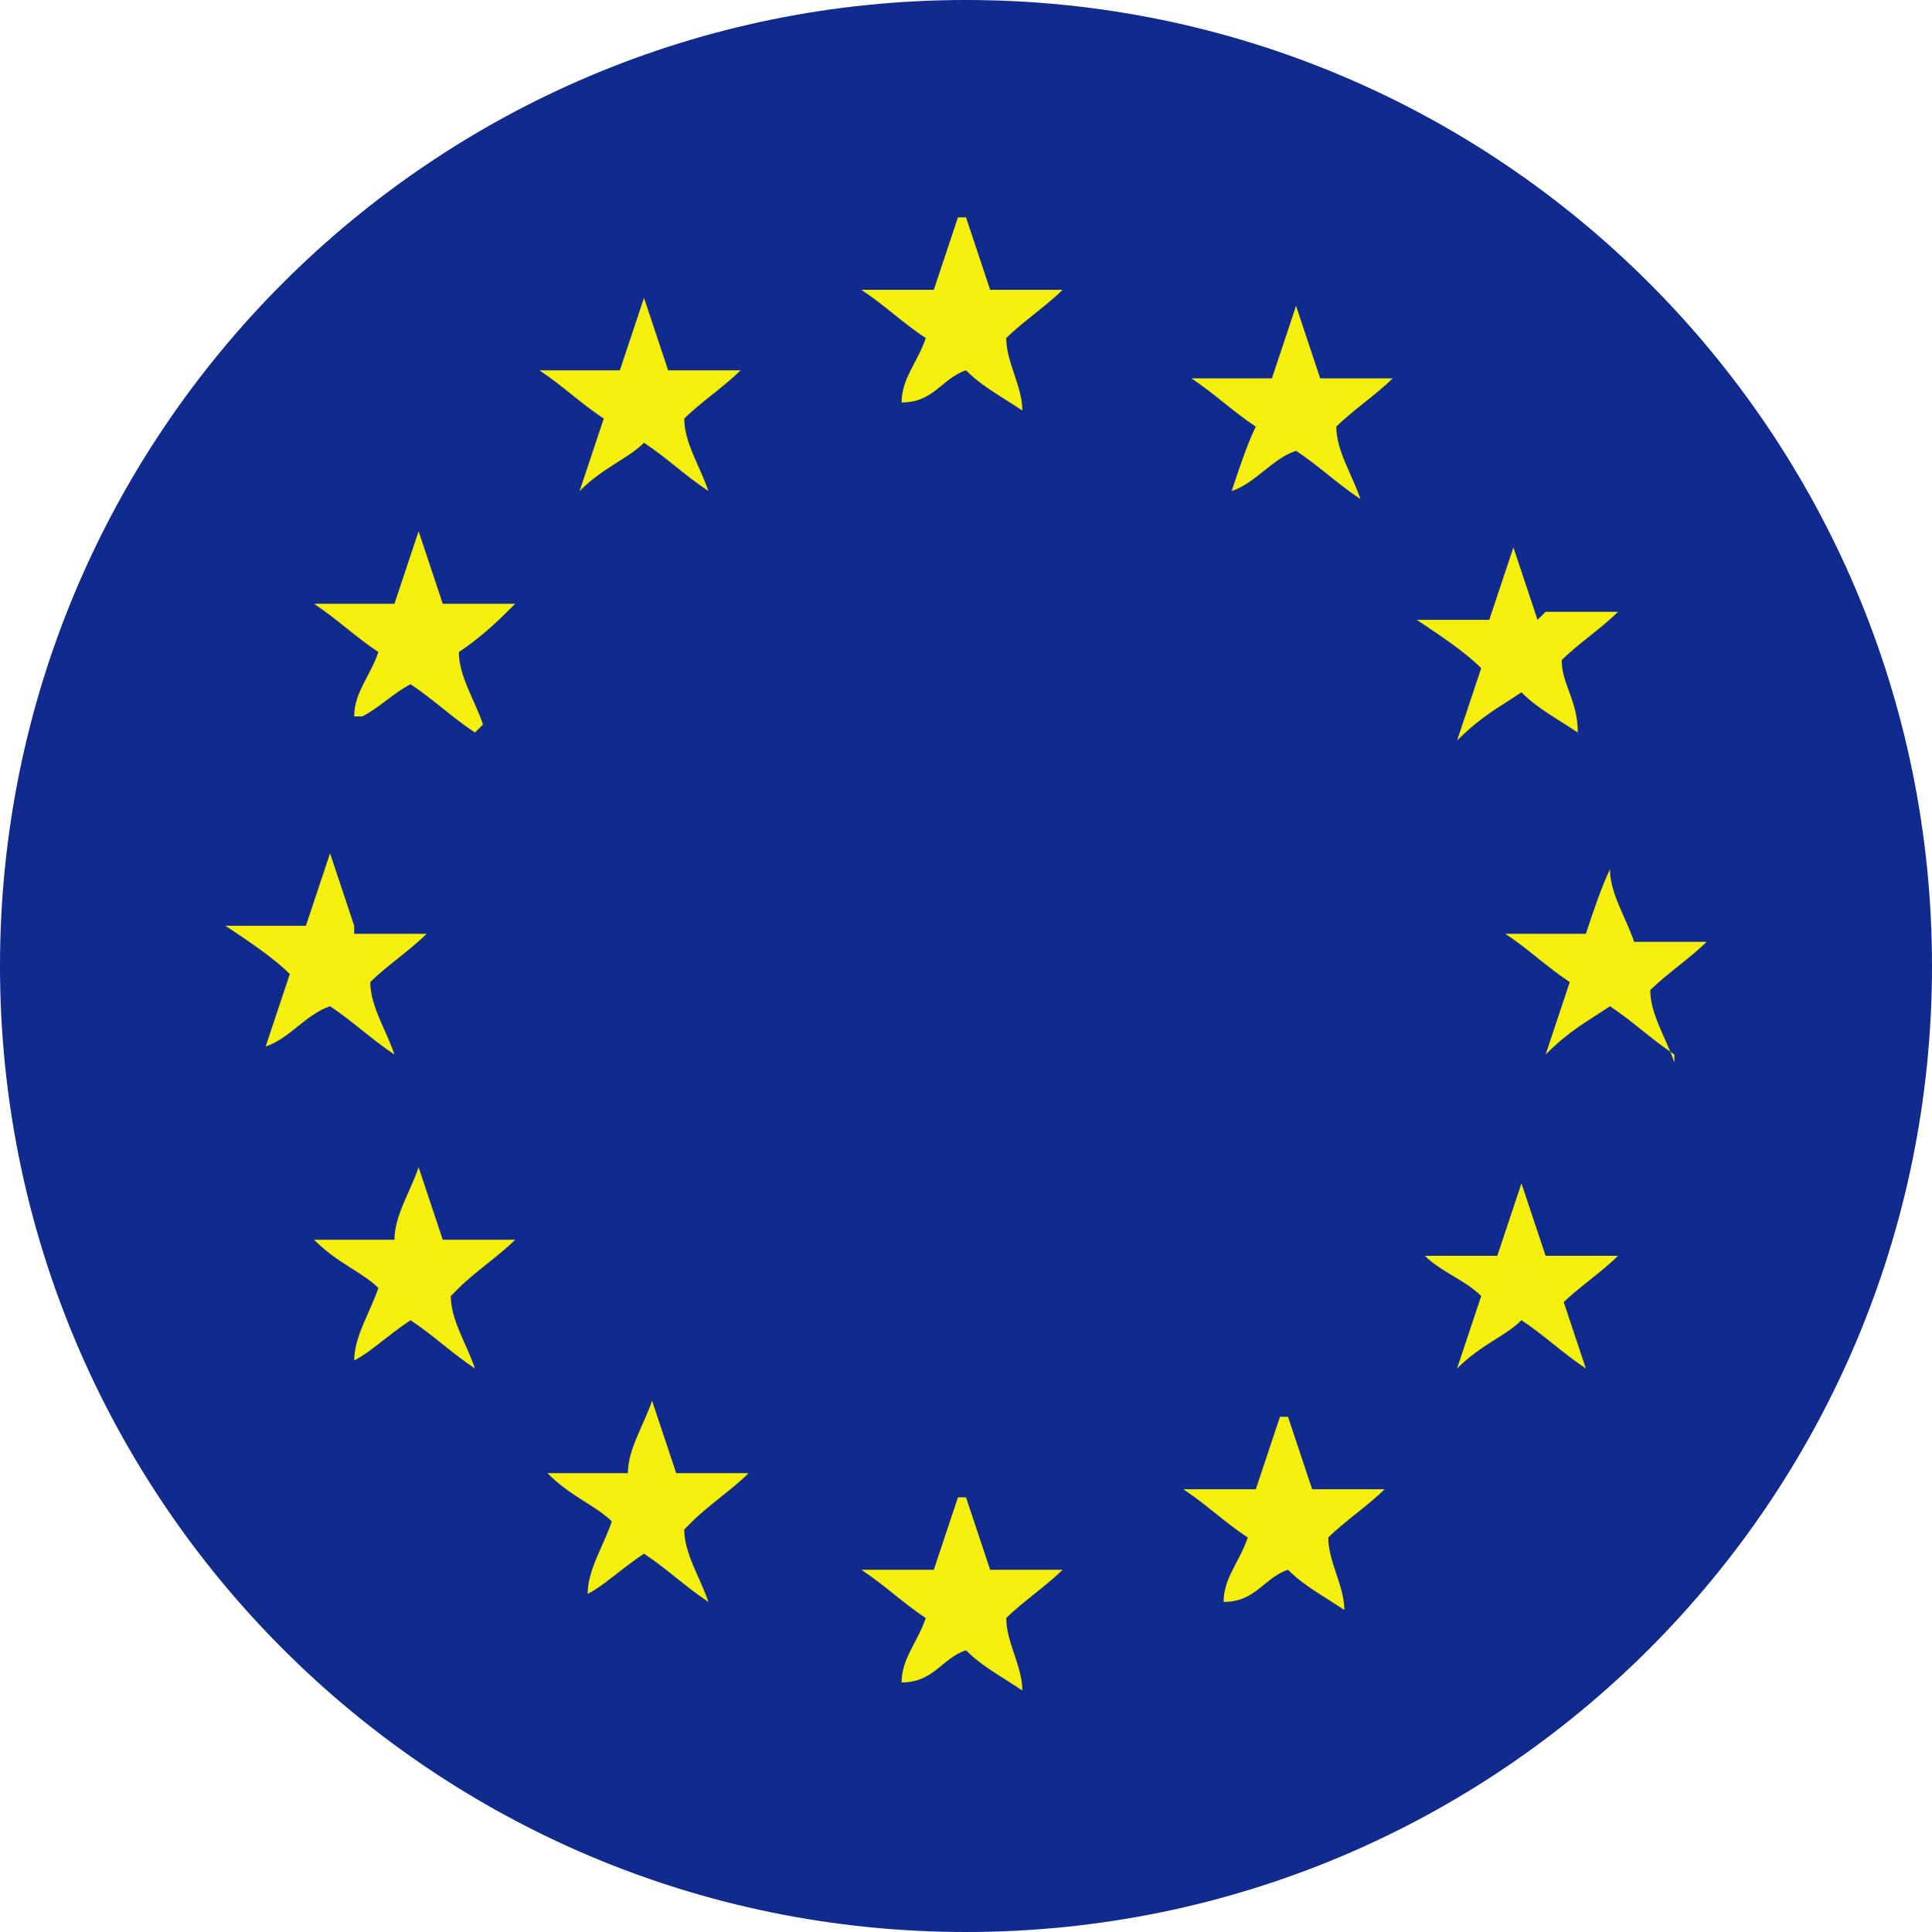
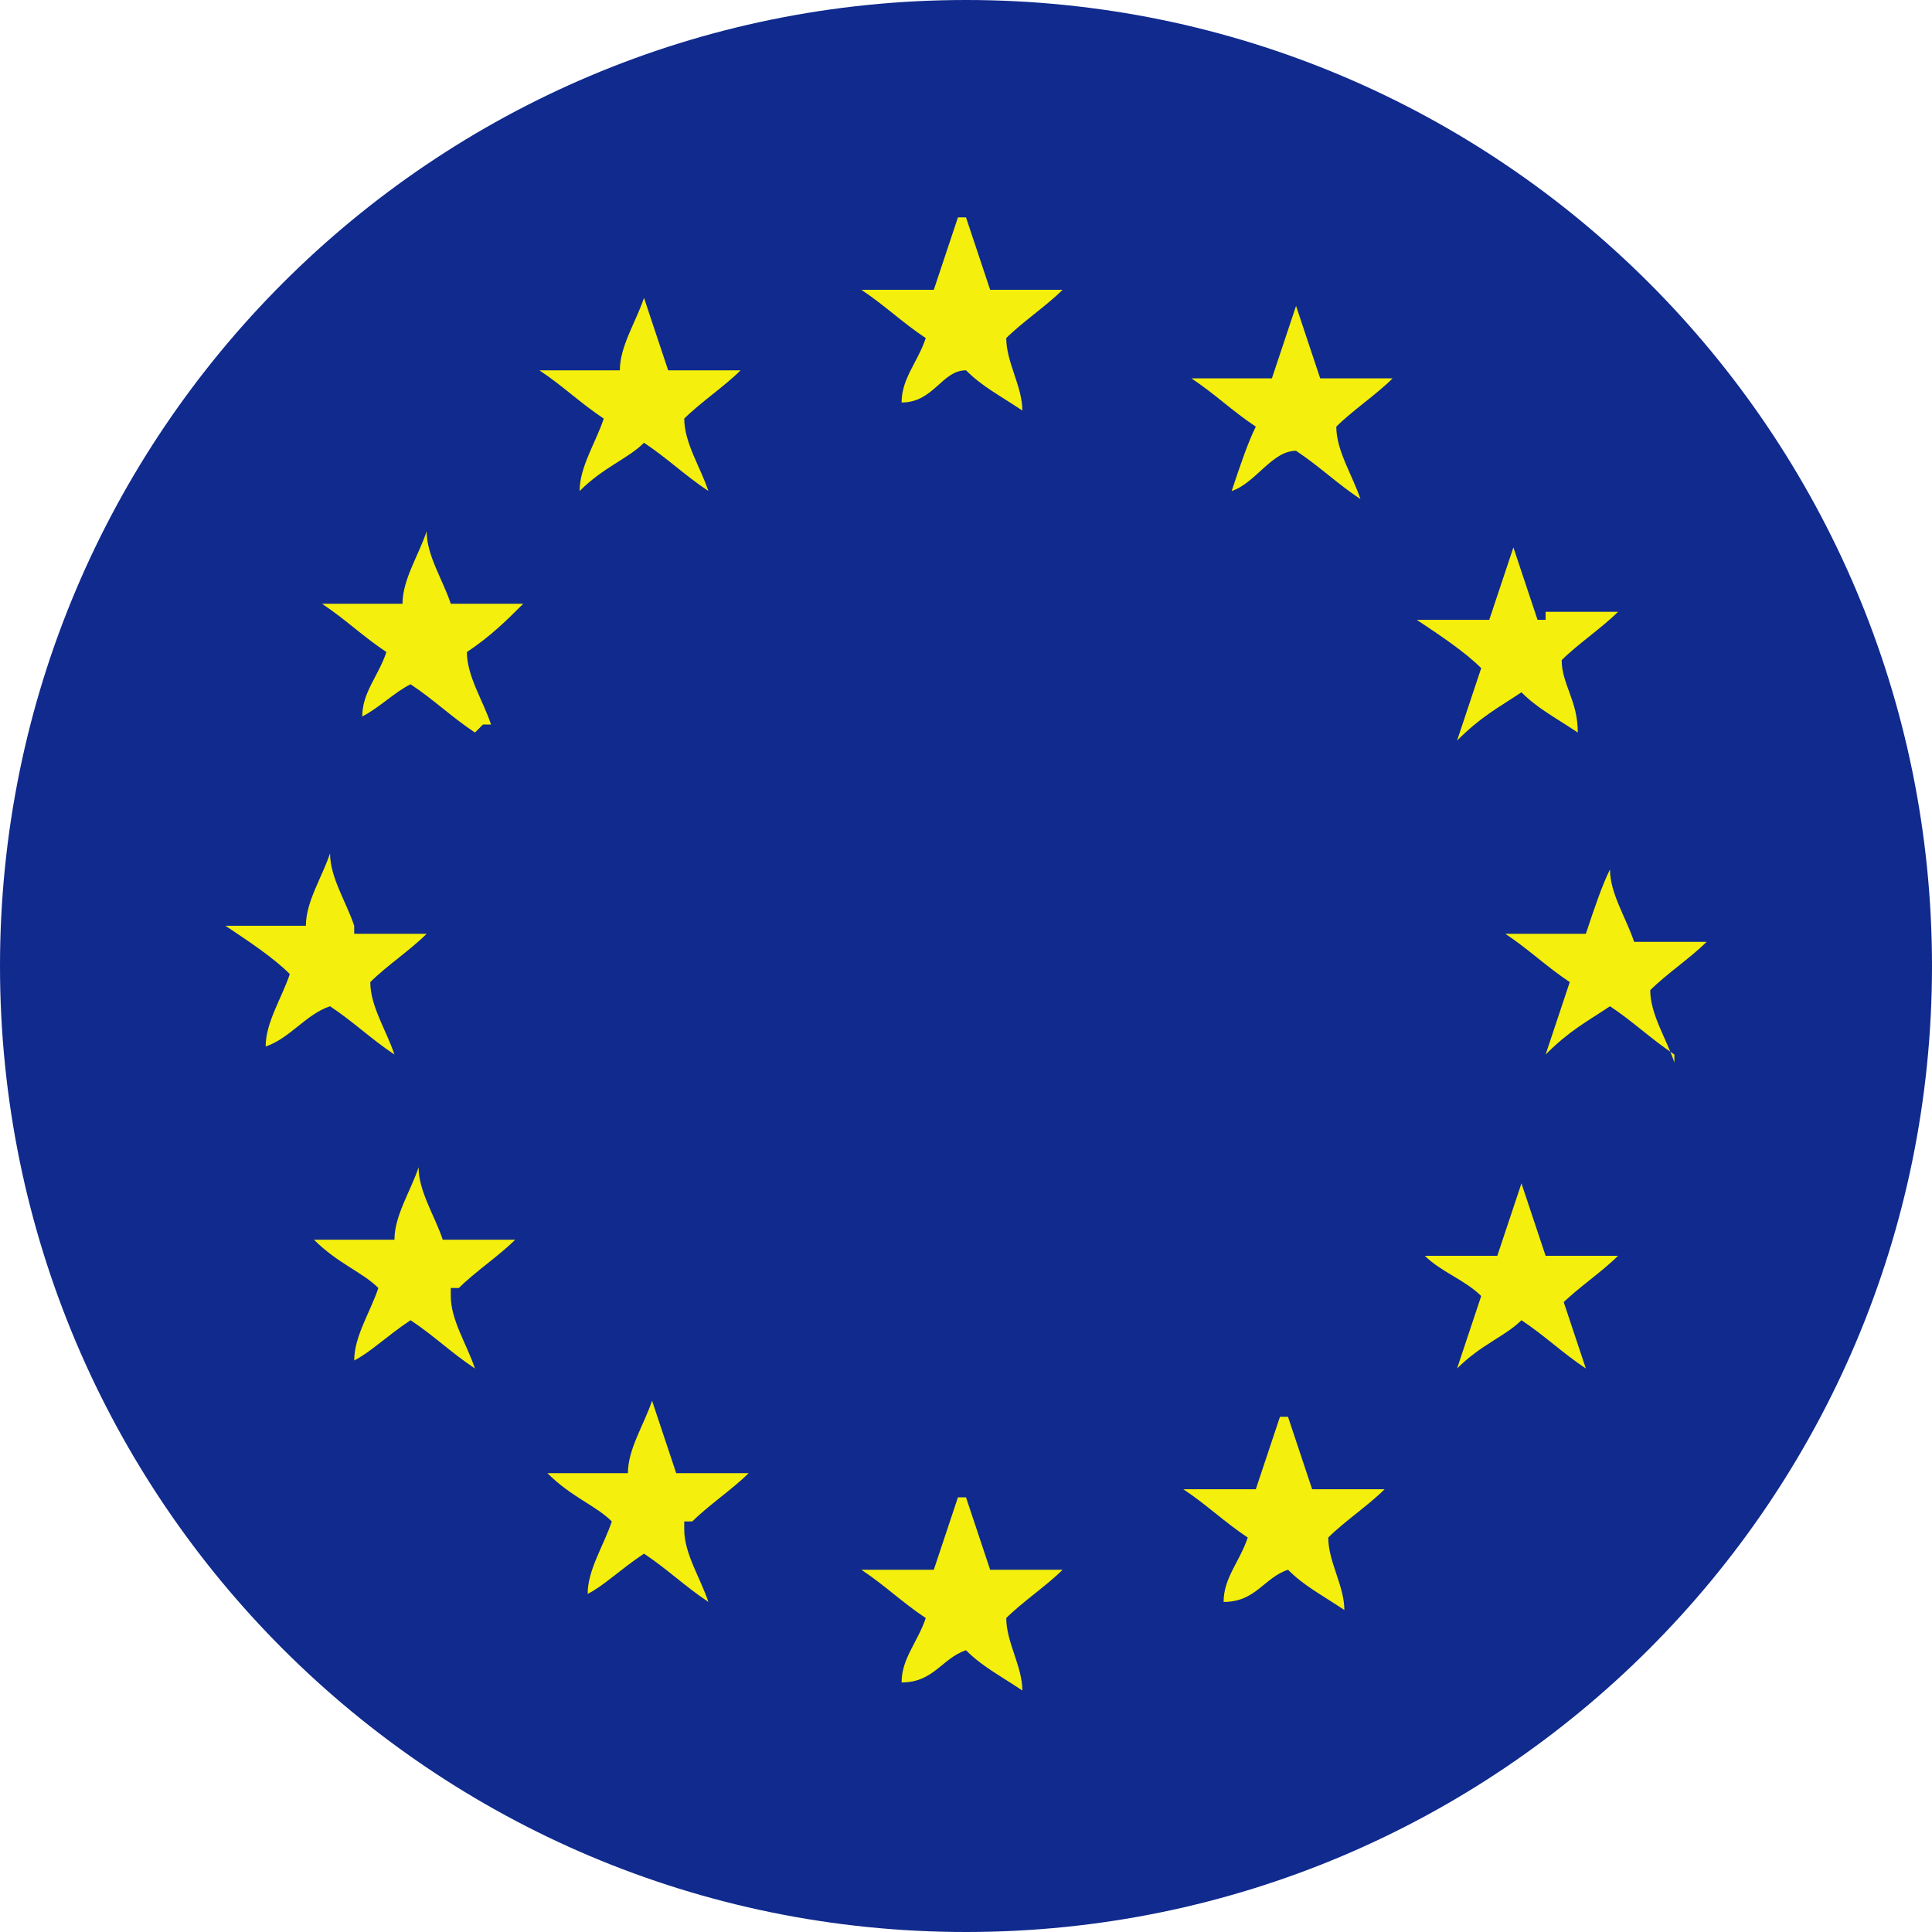
- <svg xmlns="http://www.w3.org/2000/svg" id="eur-a" width="24" height="24" viewBox="0 0 24 24">
-   <defs>
-     <style>
-       .eur-b {
-         fill: #102a8d;
-       }
- 
-       .eur-b, .eur-c {
-         stroke-width: 0px;
-       }
- 
-       .eur-c {
-         fill: #f4ef0c;
-       }
-     </style>
-   </defs>
-   <circle class="eur-b" cx="12" cy="12" r="12" />
-   <path class="eur-c" d="m8,3.7c.1.3.2.6.3.9h.9c-.2.2-.5.4-.7.6,0,.3.2.6.3.9-.3-.2-.5-.4-.8-.6-.2.2-.5.3-.8.6.1-.3.2-.6.3-.9-.3-.2-.5-.4-.8-.6h1c.1-.3.2-.6.3-.9h0Z" />
-   <path class="eur-c" d="m5.9,9.1c-.3-.2-.5-.4-.8-.6-.2.1-.4.3-.6.4h-.1c0-.3.2-.5.3-.8-.3-.2-.5-.4-.8-.6h1c.1-.3.2-.6.3-.9.1.3.2.6.3.9h.9c-.2.2-.4.4-.7.6,0,.3.2.6.3.9h0Z" />
-   <path class="eur-c" d="m15.3,6.1c.1-.3.2-.6.3-.8-.3-.2-.5-.4-.8-.6h1c.1-.3.2-.6.3-.9.1.3.2.6.3.9h.9c-.2.2-.5.4-.7.6,0,.3.2.6.3.9-.3-.2-.5-.4-.8-.6-.3.1-.5.4-.8.5h0Z" />
-   <path class="eur-c" d="m19.2,7.6h.9c-.2.2-.5.4-.7.6,0,.3.2.5.2.9-.3-.2-.5-.3-.7-.5-.3.2-.5.3-.8.6.1-.3.2-.6.3-.9-.2-.2-.5-.4-.8-.6h.9c.1-.3.2-.6.3-.9.1.3.2.6.3.9h0Z" />
-   <path class="eur-c" d="m19.4,16.1c.1.3.2.6.3.9-.3-.2-.5-.4-.8-.6-.2.2-.5.3-.8.6.1-.3.2-.6.3-.9-.2-.2-.5-.3-.7-.5h0s.9,0,.9,0c.1-.3.2-.6.3-.9.1.3.2.6.3.9h.9c-.2.2-.5.4-.7.6h0Z" />
-   <path class="eur-c" d="m20.8,13.1c-.3-.2-.5-.4-.8-.6-.3.2-.5.3-.8.6.1-.3.2-.6.3-.9-.3-.2-.5-.4-.8-.6h1c.1-.3.2-.6.3-.8h0c0,.3.2.6.3.9h.9c-.2.2-.5.4-.7.6,0,.3.2.6.3.9h0Z" />
-   <path class="eur-c" d="m5.6,16.1c0,.3.2.6.3.9-.3-.2-.5-.4-.8-.6-.3.2-.5.4-.7.5h0c0-.3.2-.6.3-.9-.2-.2-.5-.3-.8-.6h1c0-.3.2-.6.3-.9.1.3.2.6.3.9h.9c-.2.2-.5.4-.7.6h0Z" />
-   <path class="eur-c" d="m4.4,11.6h.9c-.2.2-.5.4-.7.6,0,.3.2.6.3.9-.3-.2-.5-.4-.8-.6-.3.1-.5.4-.8.5.1-.3.2-.6.3-.9-.2-.2-.5-.4-.8-.6h1c.1-.3.2-.6.3-.9.1.3.2.6.3.9h0Z" />
-   <path class="eur-c" d="m12,18.6c.1.3.2.6.3.9h.9c-.2.2-.5.4-.7.6,0,.3.2.6.2.9-.3-.2-.5-.3-.7-.5-.3.1-.4.4-.8.4,0-.3.2-.5.3-.8-.3-.2-.5-.4-.8-.6h.9c.1-.3.2-.6.3-.9h0Z" />
-   <path class="eur-c" d="m16,17.6c.1.3.2.6.3.9h.9c-.2.2-.5.4-.7.6,0,.3.2.6.2.9-.3-.2-.5-.3-.7-.5-.3.1-.4.4-.8.4,0-.3.2-.5.3-.8-.3-.2-.5-.4-.8-.6h.9c.1-.3.2-.6.3-.9h0Z" />
-   <path class="eur-c" d="m12,2.7c.1.3.2.6.3.9h.9c-.2.2-.5.4-.7.6,0,.3.2.6.2.9-.3-.2-.5-.3-.7-.5-.3.1-.4.4-.8.4,0-.3.2-.5.3-.8-.3-.2-.5-.4-.8-.6h.9c.1-.3.2-.6.3-.9h0Z" />
-   <path class="eur-c" d="m8.5,19c0,.3.2.6.3.9-.3-.2-.5-.4-.8-.6-.3.2-.5.4-.7.5h0c0-.3.2-.6.3-.9-.2-.2-.5-.3-.8-.6h1c0-.3.2-.6.3-.9.1.3.2.6.3.9h.9c-.2.2-.5.4-.7.6h0Z" />
+ <svg xmlns="http://www.w3.org/2000/svg" id="eur-a" width="24" height="24" version="1.1" viewBox="0 0 24 24">
+   <circle cx="12" cy="12" r="12" fill="#102a8d" stroke-width="0" />
+   <path d="M8,3.7c.1.3.2.6.3.9h.9c-.2.2-.5.4-.7.6,0,.3.2.6.3.9-.3-.2-.5-.4-.8-.6-.2.2-.5.3-.8.6,0-.3.2-.6.3-.9-.3-.2-.5-.4-.8-.6h1c0-.3.2-.6.3-.9h0Z" fill="#f4ef0c" stroke-width="0" />
+   <path d="M5.9,9.1c-.3-.2-.5-.4-.8-.6-.2.1-.4.3-.6.4h0c0-.3.2-.5.3-.8-.3-.2-.5-.4-.8-.6h1c0-.3.2-.6.3-.9,0,.3.2.6.3.9h.9c-.2.2-.4.4-.7.6,0,.3.2.6.3.9h-.1Z" fill="#f4ef0c" stroke-width="0" />
+   <path d="M15.3,6.1c.1-.3.2-.6.3-.8-.3-.2-.5-.4-.8-.6h1c.1-.3.2-.6.3-.9.1.3.2.6.3.9h.9c-.2.2-.5.4-.7.6,0,.3.2.6.3.9-.3-.2-.5-.4-.8-.6-.3,0-.5.4-.8.5h0Z" fill="#f4ef0c" stroke-width="0" />
+   <path d="M19.2,7.6h.9c-.2.2-.5.4-.7.6,0,.3.2.5.2.9-.3-.2-.5-.3-.7-.5-.3.2-.5.3-.8.6.1-.3.2-.6.3-.9-.2-.2-.5-.4-.8-.6h.9c.1-.3.2-.6.3-.9.1.3.2.6.3.9h.1Z" fill="#f4ef0c" stroke-width="0" />
+   <path d="M19.4,16.1c.1.3.2.6.3.9-.3-.2-.5-.4-.8-.6-.2.2-.5.3-.8.6.1-.3.2-.6.3-.9-.2-.2-.5-.3-.7-.5h.9c.1-.3.2-.6.3-.9.1.3.2.6.3.9h.9c-.2.2-.5.4-.7.6h0Z" fill="#f4ef0c" stroke-width="0" />
+   <path d="M20.8,13.1c-.3-.2-.5-.4-.8-.6-.3.2-.5.3-.8.6.1-.3.2-.6.3-.9-.3-.2-.5-.4-.8-.6h1c.1-.3.2-.6.3-.8h0c0,.3.2.6.3.9h.9c-.2.2-.5.4-.7.6,0,.3.2.6.3.9h0Z" fill="#f4ef0c" stroke-width="0" />
+   <path d="M5.6,16.1c0,.3.2.6.3.9-.3-.2-.5-.4-.8-.6-.3.2-.5.4-.7.5h0c0-.3.2-.6.3-.9-.2-.2-.5-.3-.8-.6h1c0-.3.2-.6.3-.9,0,.3.2.6.3.9h.9c-.2.2-.5.4-.7.6h-.1Z" fill="#f4ef0c" stroke-width="0" />
+   <path d="M4.4,11.6h.9c-.2.2-.5.4-.7.6,0,.3.2.6.3.9-.3-.2-.5-.4-.8-.6-.3.1-.5.4-.8.5,0-.3.2-.6.3-.9-.2-.2-.5-.4-.8-.6h1c0-.3.2-.6.3-.9,0,.3.2.6.3.9h0Z" fill="#f4ef0c" stroke-width="0" />
+   <path d="M12,18.6c.1.3.2.6.3.9h.9c-.2.2-.5.4-.7.6,0,.3.2.6.2.9-.3-.2-.5-.3-.7-.5-.3.1-.4.4-.8.4,0-.3.2-.5.3-.8-.3-.2-.5-.4-.8-.6h.9c.1-.3.2-.6.3-.9h.1Z" fill="#f4ef0c" stroke-width="0" />
+   <path d="M16,17.6c.1.3.2.6.3.9h.9c-.2.2-.5.4-.7.6,0,.3.2.6.2.9-.3-.2-.5-.3-.7-.5-.3.1-.4.4-.8.4,0-.3.2-.5.3-.8-.3-.2-.5-.4-.8-.6h.9c.1-.3.2-.6.3-.9h.1Z" fill="#f4ef0c" stroke-width="0" />
+   <path d="M12,2.7c.1.3.2.6.3.9h.9c-.2.2-.5.4-.7.6,0,.3.2.6.2.9-.3-.2-.5-.3-.7-.5-.3,0-.4.4-.8.4,0-.3.2-.5.3-.8-.3-.2-.5-.4-.8-.6h.9c.1-.3.2-.6.3-.9h.1Z" fill="#f4ef0c" stroke-width="0" />
+   <path d="M8.5,19c0,.3.2.6.3.9-.3-.2-.5-.4-.8-.6-.3.2-.5.4-.7.5h0c0-.3.2-.6.3-.9-.2-.2-.5-.3-.8-.6h1c0-.3.2-.6.3-.9.1.3.2.6.3.9h.9c-.2.2-.5.4-.7.6h-.1Z" fill="#f4ef0c" stroke-width="0" />
</svg>
